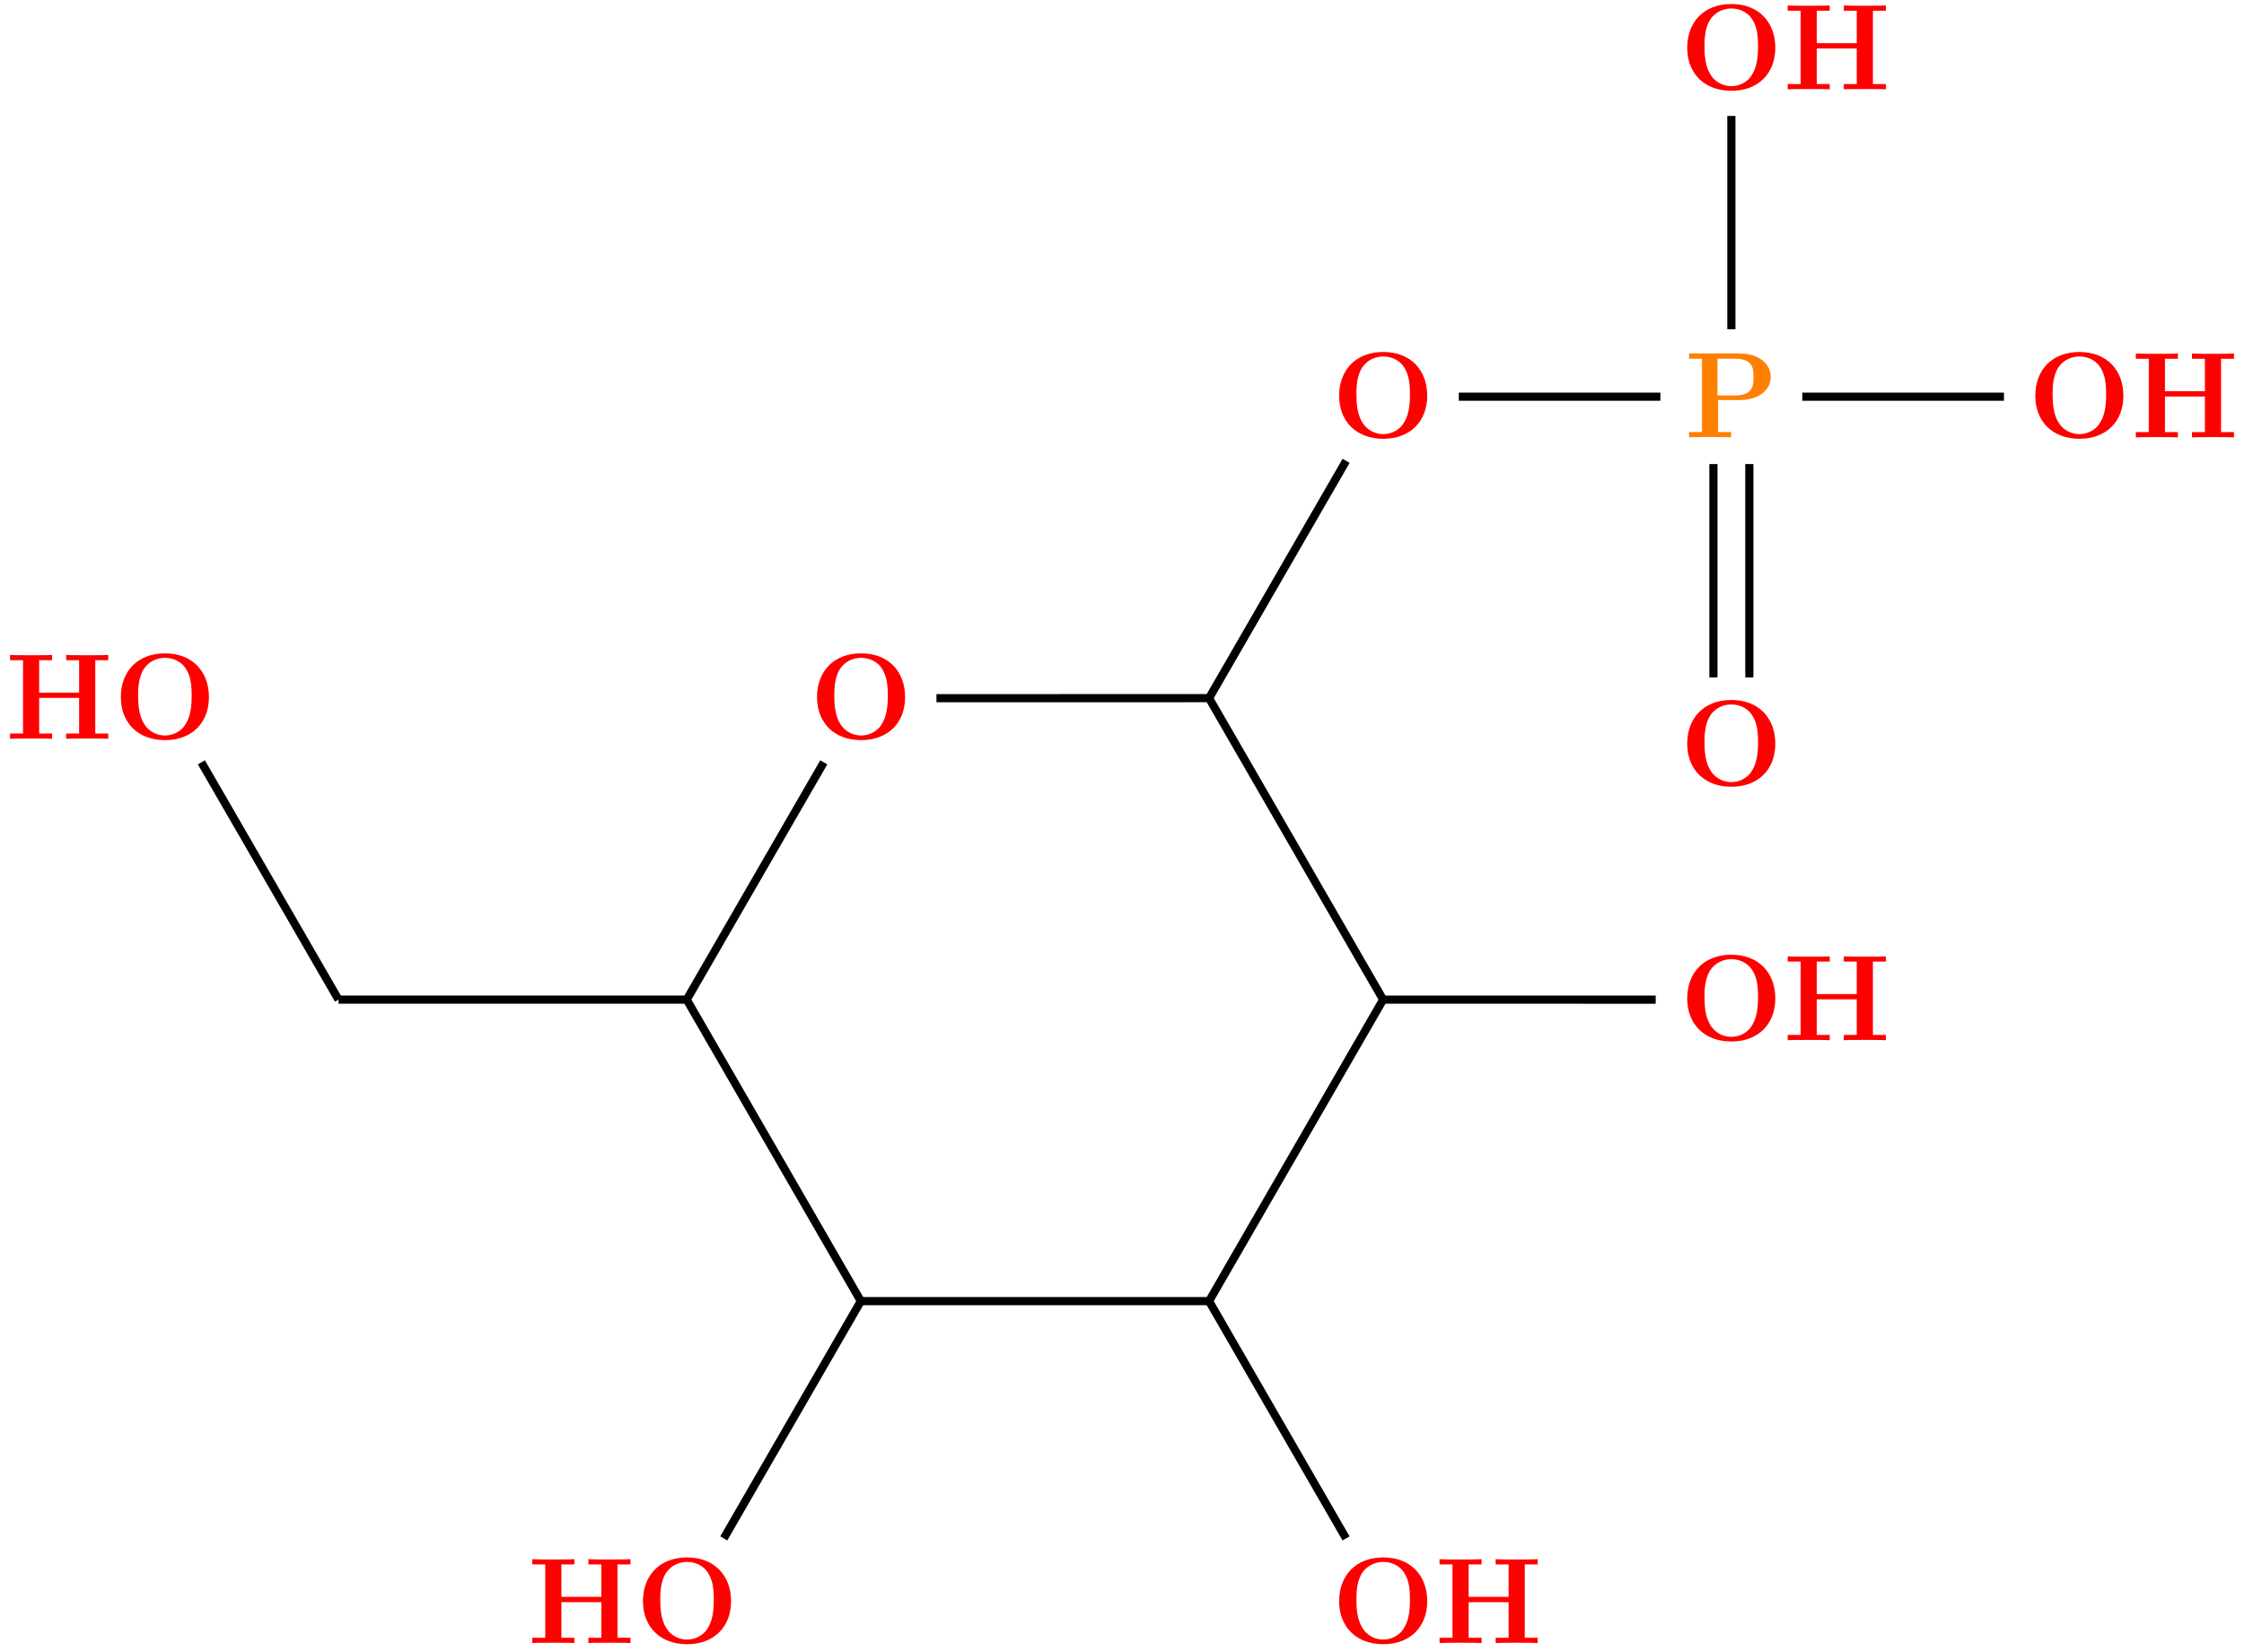
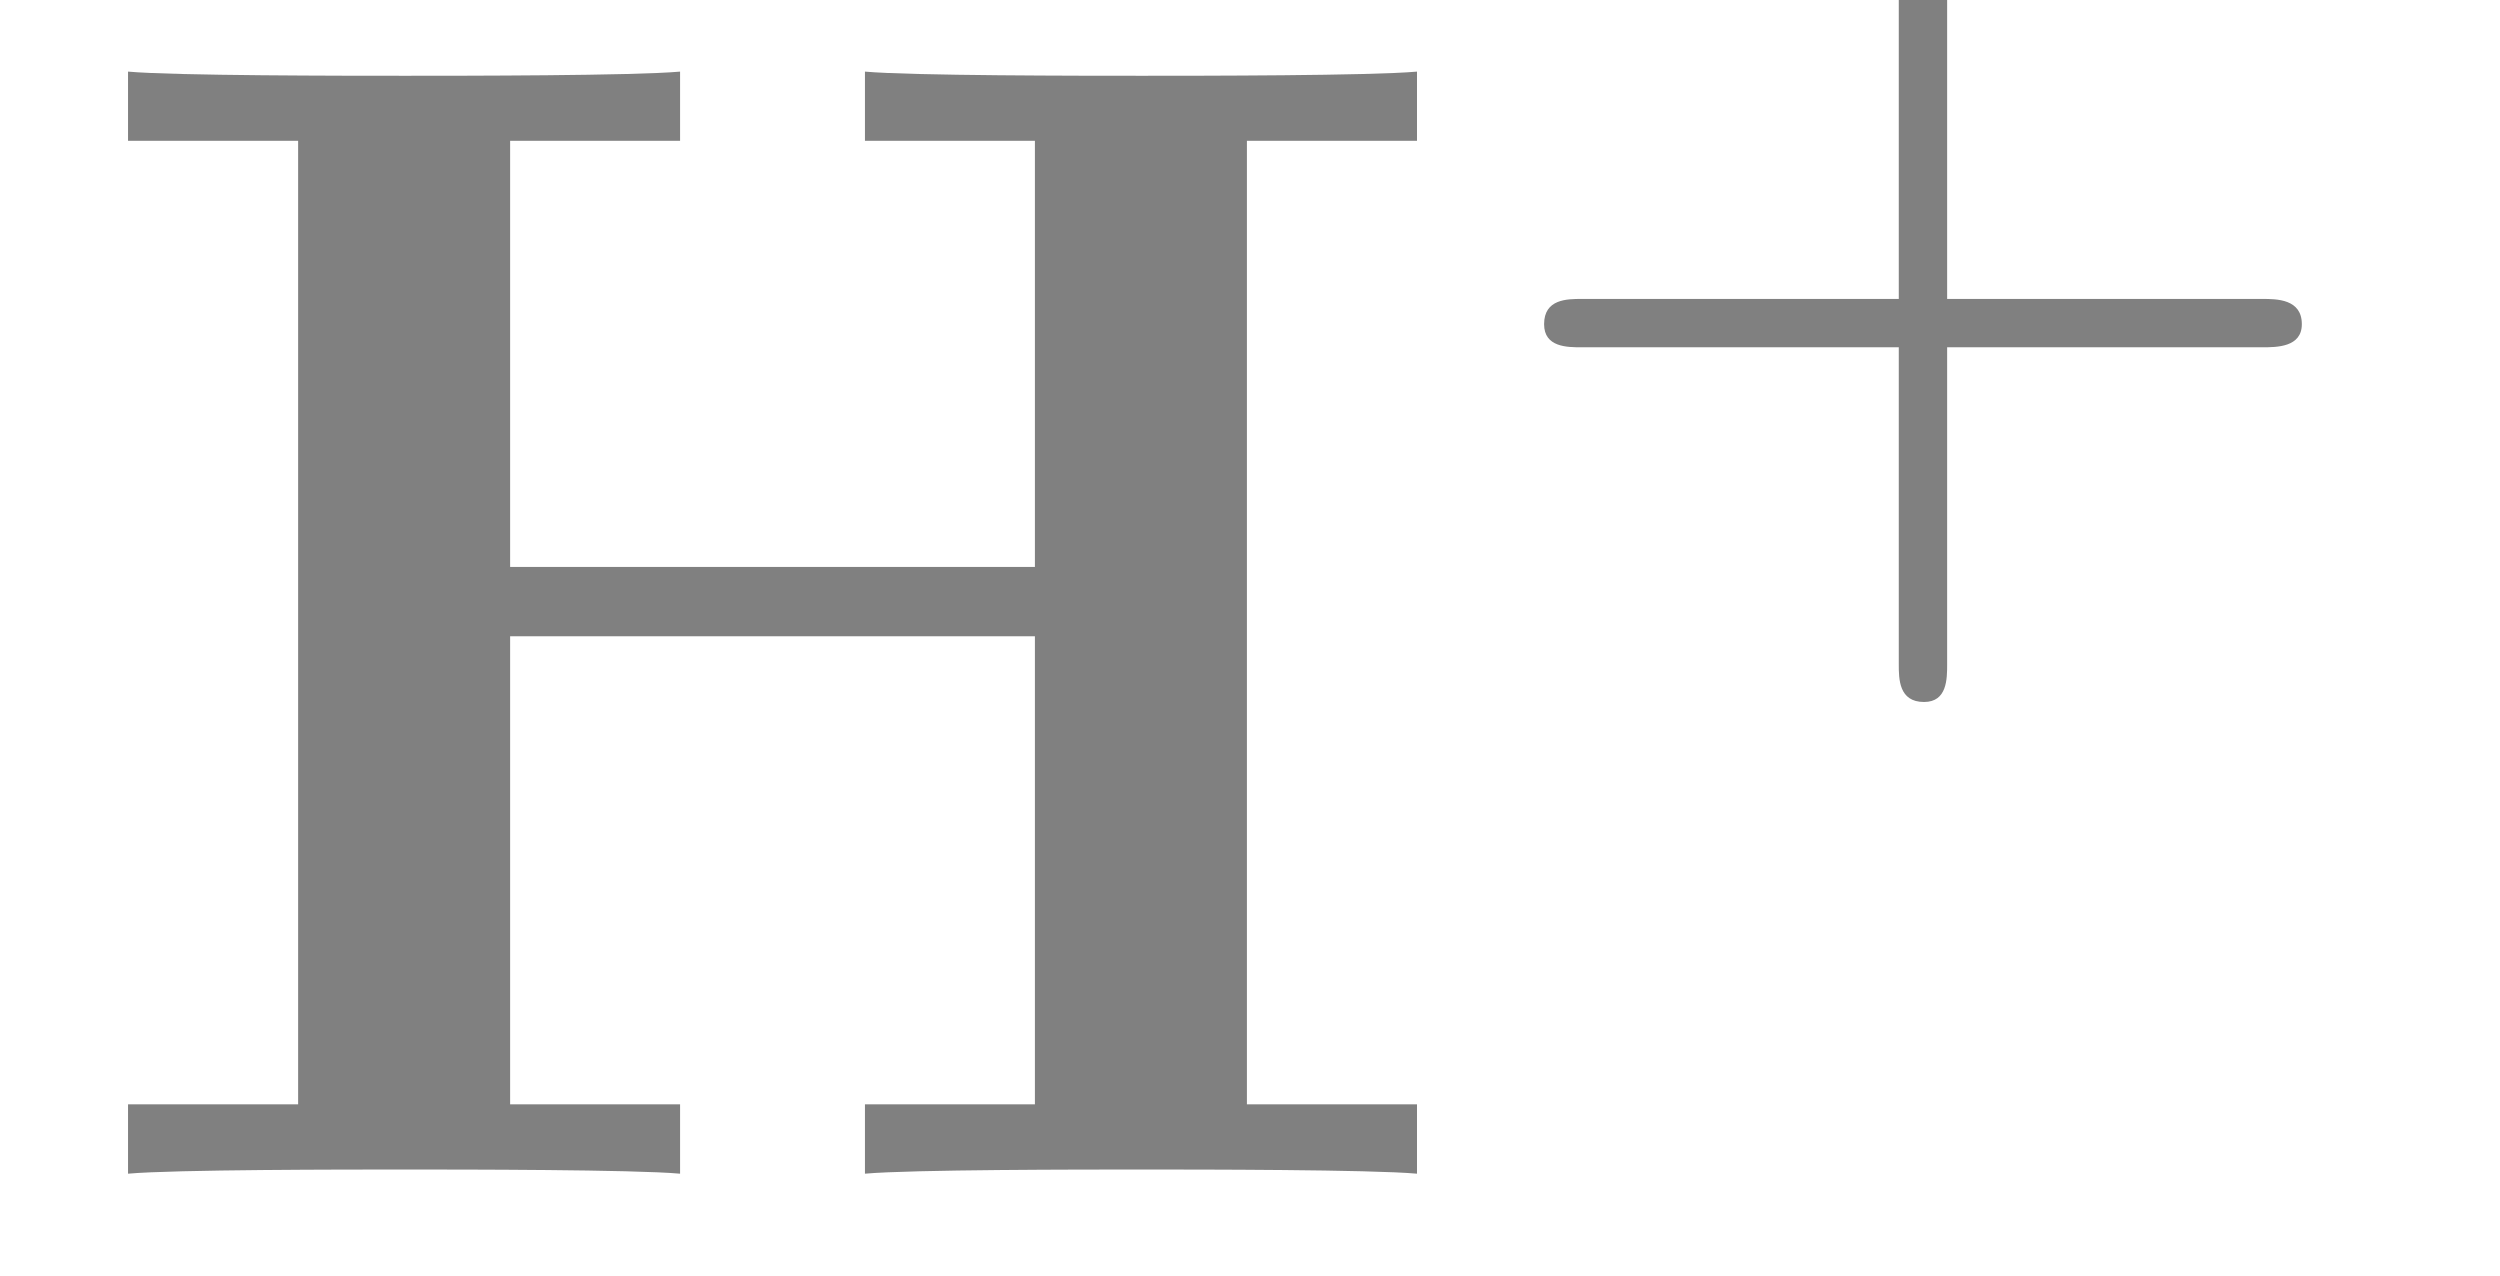
- <svg xmlns="http://www.w3.org/2000/svg" xmlns:xlink="http://www.w3.org/1999/xlink" width="219.333" height="161.43" viewBox="0 0 219.333 161.43">
+ <svg xmlns="http://www.w3.org/2000/svg" xmlns:xlink="http://www.w3.org/1999/xlink" width="18.608" height="9.493" viewBox="0 0 18.608 9.493">
  <defs>
    <g>
      <g id="glyph-0-0">
-         <path d="M 9.344 -4.062 C 9.344 -6.594 7.703 -8.344 5.047 -8.344 C 2.375 -8.344 0.734 -6.594 0.734 -4.062 C 0.734 -1.547 2.422 0.141 5.047 0.141 C 7.672 0.141 9.344 -1.547 9.344 -4.062 Z M 5.047 -0.312 C 4.266 -0.312 3.516 -0.688 3.062 -1.359 C 2.484 -2.234 2.422 -3.359 2.422 -4.234 C 2.422 -4.953 2.469 -5.969 2.953 -6.781 C 3.484 -7.609 4.344 -7.906 5.047 -7.906 C 6.016 -7.906 6.734 -7.406 7.078 -6.859 C 7.516 -6.172 7.656 -5.422 7.656 -4.234 C 7.656 -3.047 7.531 -2.062 6.938 -1.234 C 6.641 -0.828 5.969 -0.312 5.047 -0.312 Z M 5.047 -0.312 " />
-       </g>
-       <g id="glyph-0-1">
-         <path d="M 3.297 -3.641 L 5.328 -3.641 C 7.328 -3.641 8.438 -4.656 8.438 -5.891 C 8.438 -7.188 7.297 -8.203 5.328 -8.203 L 0.453 -8.203 L 0.453 -7.688 L 1.719 -7.688 L 1.719 -0.516 L 0.453 -0.516 L 0.453 0 C 0.797 -0.031 2.078 -0.031 2.516 -0.031 C 2.938 -0.031 4.219 -0.031 4.562 0 L 4.562 -0.516 L 3.297 -0.516 Z M 4.906 -7.688 C 6.75 -7.688 6.75 -6.703 6.75 -5.891 C 6.75 -5.109 6.75 -4.094 4.906 -4.094 L 3.234 -4.094 L 3.234 -7.688 Z M 4.906 -7.688 " />
-       </g>
-       <g id="glyph-0-2">
        <path d="M 8.781 -7.688 L 10.047 -7.688 L 10.047 -8.203 C 9.703 -8.172 8.422 -8.172 8 -8.172 C 7.562 -8.172 6.281 -8.172 5.938 -8.203 L 5.938 -7.688 L 7.203 -7.688 L 7.203 -4.516 L 3.297 -4.516 L 3.297 -7.688 L 4.562 -7.688 L 4.562 -8.203 C 4.219 -8.172 2.938 -8.172 2.516 -8.172 C 2.078 -8.172 0.797 -8.172 0.453 -8.203 L 0.453 -7.688 L 1.719 -7.688 L 1.719 -0.516 L 0.453 -0.516 L 0.453 0 C 0.797 -0.031 2.078 -0.031 2.516 -0.031 C 2.938 -0.031 4.219 -0.031 4.562 0 L 4.562 -0.516 L 3.297 -0.516 L 3.297 -4 L 7.203 -4 L 7.203 -0.516 L 5.938 -0.516 L 5.938 0 C 6.281 -0.031 7.562 -0.031 8 -0.031 C 8.422 -0.031 9.703 -0.031 10.047 0 L 10.047 -0.516 L 8.781 -0.516 Z M 8.781 -7.688 " />
      </g>
+       <g id="glyph-1-0">
+         <path d="M 3.469 -1.812 L 5.812 -1.812 C 5.922 -1.812 6.109 -1.812 6.109 -1.984 C 6.109 -2.172 5.922 -2.172 5.812 -2.172 L 3.469 -2.172 L 3.469 -4.531 C 3.469 -4.641 3.469 -4.812 3.297 -4.812 C 3.109 -4.812 3.109 -4.641 3.109 -4.531 L 3.109 -2.172 L 0.75 -2.172 C 0.641 -2.172 0.469 -2.172 0.469 -1.984 C 0.469 -1.812 0.641 -1.812 0.75 -1.812 L 3.109 -1.812 L 3.109 0.547 C 3.109 0.656 3.109 0.828 3.297 0.828 C 3.469 0.828 3.469 0.656 3.469 0.547 Z M 3.469 -1.812 " />
+       </g>
    </g>
-     <clipPath id="clip-0">
-       <path clip-rule="nonzero" d="M 106 115 L 143 115 L 143 161.43 L 106 161.43 Z M 106 115 " />
-     </clipPath>
-     <clipPath id="clip-1">
-       <path clip-rule="nonzero" d="M 59 115 L 96 115 L 96 161.43 L 59 161.43 Z M 59 115 " />
-     </clipPath>
  </defs>
-   <g fill="rgb(100%, 0%, 0%)" fill-opacity="1">
-     <use xlink:href="#glyph-0-0" x="130.156" y="42.758" />
+   <g fill="rgb(50%, 50%, 50%)" fill-opacity="1">
+     <use xlink:href="#glyph-0-0" x="0.5" y="8.736" />
  </g>
-   <g fill="rgb(100%, 50%, 0%)" fill-opacity="1">
-     <use xlink:href="#glyph-0-1" x="164.635" y="42.758" />
-   </g>
-   <g fill="rgb(100%, 0%, 0%)" fill-opacity="1">
-     <use xlink:href="#glyph-0-0" x="164.178" y="76.78" />
-   </g>
-   <g fill="rgb(100%, 0%, 0%)" fill-opacity="1">
-     <use xlink:href="#glyph-0-0" x="198.2" y="42.758" />
-   </g>
-   <g fill="rgb(100%, 0%, 0%)" fill-opacity="1">
-     <use xlink:href="#glyph-0-2" x="208.309" y="42.764" />
-   </g>
-   <g fill="rgb(100%, 0%, 0%)" fill-opacity="1">
-     <use xlink:href="#glyph-0-0" x="164.178" y="8.736" />
-   </g>
-   <g fill="rgb(100%, 0%, 0%)" fill-opacity="1">
-     <use xlink:href="#glyph-0-2" x="174.28" y="8.736" />
-   </g>
-   <g fill="rgb(100%, 0%, 0%)" fill-opacity="1">
-     <use xlink:href="#glyph-0-0" x="79.122" y="72.222" />
-   </g>
-   <g fill="rgb(100%, 0%, 0%)" fill-opacity="1">
-     <use xlink:href="#glyph-0-0" x="164.178" y="101.686" />
-   </g>
-   <g fill="rgb(100%, 0%, 0%)" fill-opacity="1">
-     <use xlink:href="#glyph-0-2" x="174.28" y="101.704" />
-   </g>
-   <g fill="rgb(100%, 0%, 0%)" fill-opacity="1">
-     <use xlink:href="#glyph-0-0" x="130.156" y="160.614" />
-   </g>
-   <g fill="rgb(100%, 0%, 0%)" fill-opacity="1">
-     <use xlink:href="#glyph-0-2" x="140.251" y="160.643" />
-   </g>
-   <g fill="rgb(100%, 0%, 0%)" fill-opacity="1">
-     <use xlink:href="#glyph-0-0" x="62.111" y="160.614" />
-   </g>
-   <g fill="rgb(100%, 0%, 0%)" fill-opacity="1">
-     <use xlink:href="#glyph-0-2" x="51.575" y="160.643" />
-   </g>
-   <g fill="rgb(100%, 0%, 0%)" fill-opacity="1">
-     <use xlink:href="#glyph-0-0" x="11.078" y="72.222" />
-   </g>
-   <g fill="rgb(100%, 0%, 0%)" fill-opacity="1">
-     <use xlink:href="#glyph-0-2" x="0.531" y="72.234" />
-   </g>
-   <path fill="none" stroke-width="0.797" stroke-linecap="butt" stroke-linejoin="miter" stroke="rgb(0%, 0%, 0%)" stroke-opacity="1" stroke-miterlimit="10" d="M -1.755 -61.483 L -1.755 -40.624 " transform="matrix(1, 0, 0, -1, 169.228, 4.747)" />
-   <path fill="none" stroke-width="0.797" stroke-linecap="butt" stroke-linejoin="miter" stroke="rgb(0%, 0%, 0%)" stroke-opacity="1" stroke-miterlimit="10" d="M 1.756 -61.483 L 1.756 -40.624 " transform="matrix(1, 0, 0, -1, 169.228, 4.747)" />
-   <path fill="none" stroke-width="0.797" stroke-linecap="butt" stroke-linejoin="miter" stroke="rgb(0%, 0%, 0%)" stroke-opacity="1" stroke-miterlimit="10" d="M 6.936 -34.038 L 26.643 -34.038 " transform="matrix(1, 0, 0, -1, 169.228, 4.747)" />
-   <path fill="none" stroke-width="0.797" stroke-linecap="butt" stroke-linejoin="miter" stroke="rgb(0%, 0%, 0%)" stroke-opacity="1" stroke-miterlimit="10" d="M -6.939 -34.038 L -26.642 -34.038 " transform="matrix(1, 0, 0, -1, 169.228, 4.747)" />
-   <path fill="none" stroke-width="0.797" stroke-linecap="butt" stroke-linejoin="miter" stroke="rgb(0%, 0%, 0%)" stroke-opacity="1" stroke-miterlimit="10" d="M -0.001 -27.444 L -0.001 -6.589 " transform="matrix(1, 0, 0, -1, 169.228, 4.747)" />
-   <path fill="none" stroke-width="0.797" stroke-linecap="butt" stroke-linejoin="miter" stroke="rgb(0%, 0%, 0%)" stroke-opacity="1" stroke-miterlimit="10" d="M -37.658 -40.312 L -51.052 -63.511 " transform="matrix(1, 0, 0, -1, 169.228, 4.747)" />
-   <path fill="none" stroke-width="0.797" stroke-linecap="butt" stroke-linejoin="miter" stroke="rgb(0%, 0%, 0%)" stroke-opacity="1" stroke-miterlimit="10" d="M -149.544 -69.788 L -136.142 -92.987 " transform="matrix(1, 0, 0, -1, 169.228, 4.747)" />
-   <path fill="none" stroke-width="0.797" stroke-linecap="butt" stroke-linejoin="miter" stroke="rgb(0%, 0%, 0%)" stroke-opacity="1" stroke-miterlimit="10" d="M -136.142 -92.987 L -102.107 -92.987 " transform="matrix(1, 0, 0, -1, 169.228, 4.747)" />
-   <path fill="none" stroke-width="0.797" stroke-linecap="butt" stroke-linejoin="miter" stroke="rgb(0%, 0%, 0%)" stroke-opacity="1" stroke-miterlimit="10" d="M -102.107 -92.987 L -88.712 -69.788 " transform="matrix(1, 0, 0, -1, 169.228, 4.747)" />
-   <path fill="none" stroke-width="0.797" stroke-linecap="butt" stroke-linejoin="miter" stroke="rgb(0%, 0%, 0%)" stroke-opacity="1" stroke-miterlimit="10" d="M -102.107 -92.987 L -85.087 -122.464 " transform="matrix(1, 0, 0, -1, 169.228, 4.747)" />
-   <path fill="none" stroke-width="0.797" stroke-linecap="butt" stroke-linejoin="miter" stroke="rgb(0%, 0%, 0%)" stroke-opacity="1" stroke-miterlimit="10" d="M -77.697 -63.515 L -51.052 -63.511 " transform="matrix(1, 0, 0, -1, 169.228, 4.747)" />
-   <path fill="none" stroke-width="0.797" stroke-linecap="butt" stroke-linejoin="miter" stroke="rgb(0%, 0%, 0%)" stroke-opacity="1" stroke-miterlimit="10" d="M -51.052 -63.511 L -34.037 -92.987 " transform="matrix(1, 0, 0, -1, 169.228, 4.747)" />
-   <path fill="none" stroke-width="0.797" stroke-linecap="butt" stroke-linejoin="miter" stroke="rgb(0%, 0%, 0%)" stroke-opacity="1" stroke-miterlimit="10" d="M -34.037 -92.987 L -7.396 -92.991 " transform="matrix(1, 0, 0, -1, 169.228, 4.747)" />
-   <path fill="none" stroke-width="0.797" stroke-linecap="butt" stroke-linejoin="miter" stroke="rgb(0%, 0%, 0%)" stroke-opacity="1" stroke-miterlimit="10" d="M -34.037 -92.987 L -51.052 -122.464 " transform="matrix(1, 0, 0, -1, 169.228, 4.747)" />
-   <g clip-path="url(#clip-0)">
-     <path fill="none" stroke-width="0.797" stroke-linecap="butt" stroke-linejoin="miter" stroke="rgb(0%, 0%, 0%)" stroke-opacity="1" stroke-miterlimit="10" d="M -51.052 -122.464 L -37.662 -145.663 " transform="matrix(1, 0, 0, -1, 169.228, 4.747)" />
-   </g>
-   <path fill="none" stroke-width="0.797" stroke-linecap="butt" stroke-linejoin="miter" stroke="rgb(0%, 0%, 0%)" stroke-opacity="1" stroke-miterlimit="10" d="M -51.052 -122.464 L -85.087 -122.464 " transform="matrix(1, 0, 0, -1, 169.228, 4.747)" />
-   <g clip-path="url(#clip-1)">
-     <path fill="none" stroke-width="0.797" stroke-linecap="butt" stroke-linejoin="miter" stroke="rgb(0%, 0%, 0%)" stroke-opacity="1" stroke-miterlimit="10" d="M -85.087 -122.464 L -98.486 -145.663 " transform="matrix(1, 0, 0, -1, 169.228, 4.747)" />
+   <g fill="rgb(50%, 50%, 50%)" fill-opacity="1">
+     <use xlink:href="#glyph-1-0" x="11.024" y="4.397" />
  </g>
</svg>
